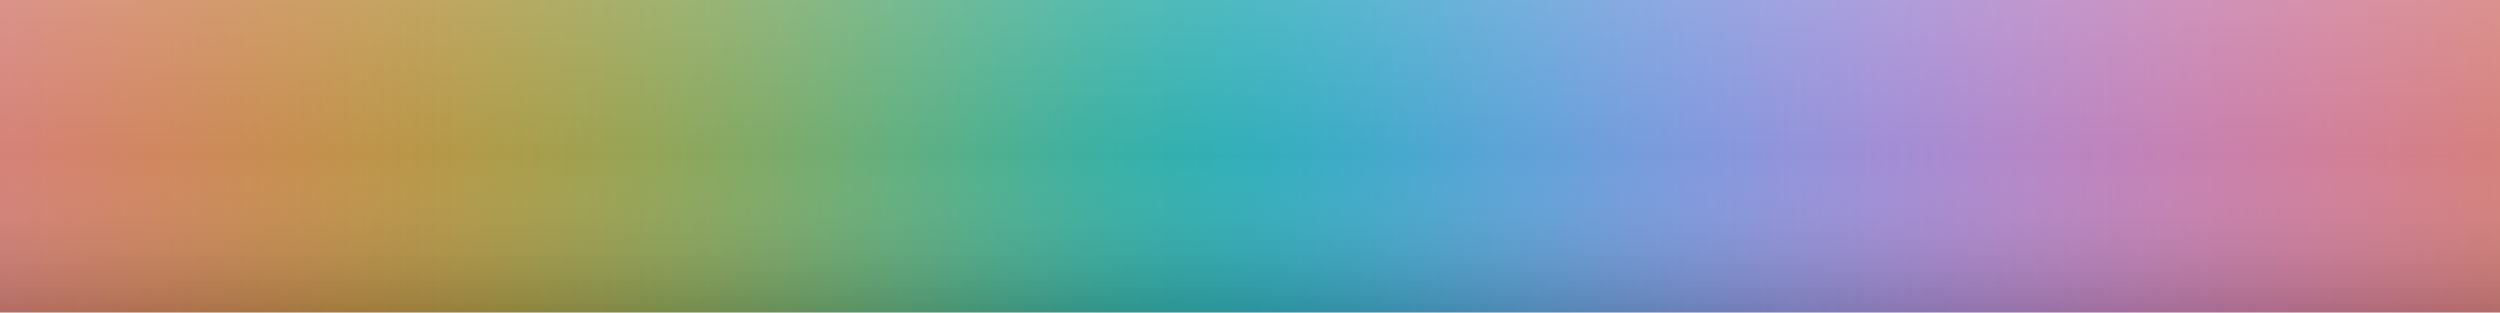
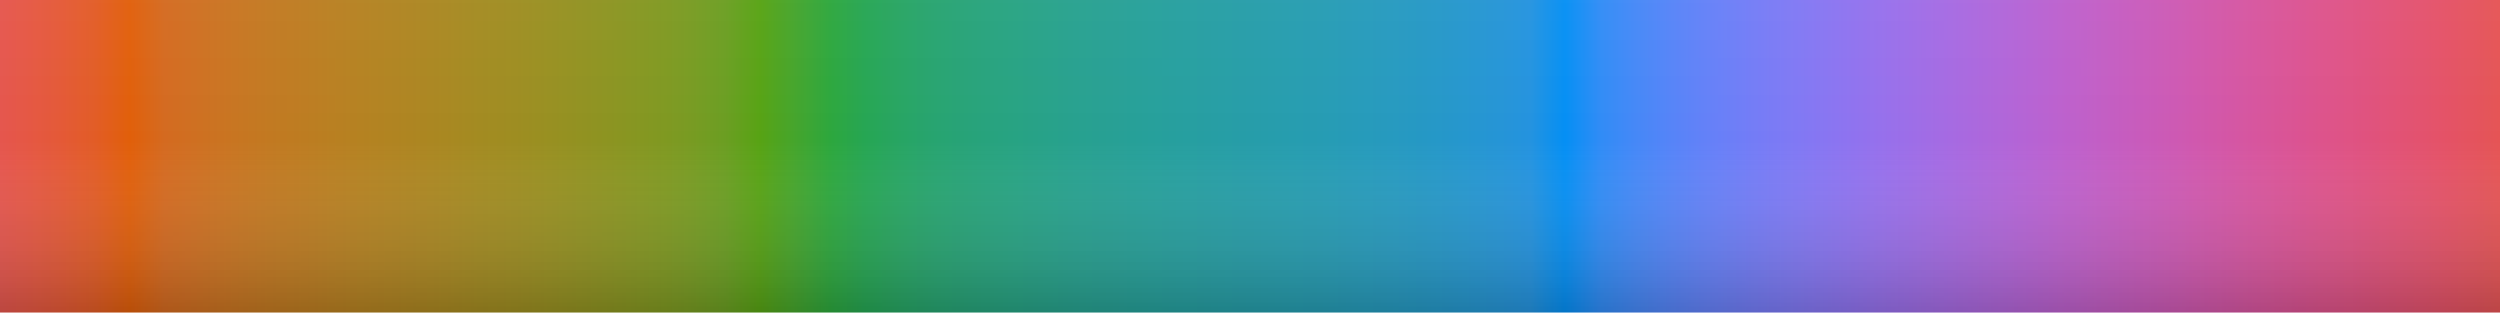
<svg xmlns="http://www.w3.org/2000/svg" viewBox="0 0 1600 200" preserveAspectRatio="none" role="img" aria-label="a perceptually-uniform hue sweep, painted through OKLCh">
  <defs>
    <linearGradient id="hue" x1="0" y1="0" x2="1" y2="0">
-       <stop offset="0.00%" stop-color="#d5817a" />
-       <stop offset="1.39%" stop-color="#d48274" />
-       <stop offset="2.78%" stop-color="#d4836e" />
-       <stop offset="4.17%" stop-color="#d38469" />
-       <stop offset="5.56%" stop-color="#d18663" />
-       <stop offset="6.94%" stop-color="#d0875e" />
-       <stop offset="8.33%" stop-color="#cd895a" />
-       <stop offset="9.72%" stop-color="#cb8b55" />
-       <stop offset="11.11%" stop-color="#c88d51" />
-       <stop offset="12.50%" stop-color="#c58f4e" />
-       <stop offset="13.89%" stop-color="#c1924b" />
-       <stop offset="15.28%" stop-color="#bd9449" />
-       <stop offset="16.67%" stop-color="#b99648" />
-       <stop offset="18.06%" stop-color="#b59848" />
-       <stop offset="19.44%" stop-color="#b09b49" />
-       <stop offset="20.83%" stop-color="#aa9d4a" />
-       <stop offset="22.22%" stop-color="#a59f4d" />
-       <stop offset="23.61%" stop-color="#9fa150" />
-       <stop offset="25.00%" stop-color="#99a353" />
-       <stop offset="26.39%" stop-color="#93a557" />
-       <stop offset="27.78%" stop-color="#8ca75c" />
-       <stop offset="29.17%" stop-color="#86a861" />
-       <stop offset="30.56%" stop-color="#7faa67" />
-       <stop offset="31.94%" stop-color="#78ab6c" />
-       <stop offset="33.33%" stop-color="#71ad72" />
-       <stop offset="34.72%" stop-color="#69ae78" />
-       <stop offset="36.11%" stop-color="#62af7f" />
-       <stop offset="37.50%" stop-color="#5baf85" />
-       <stop offset="38.89%" stop-color="#53b08b" />
-       <stop offset="40.28%" stop-color="#4cb091" />
-       <stop offset="41.67%" stop-color="#46b098" />
-       <stop offset="43.06%" stop-color="#3fb09e" />
-       <stop offset="44.44%" stop-color="#3ab0a4" />
-       <stop offset="45.83%" stop-color="#36b0aa" />
-       <stop offset="47.22%" stop-color="#33afaf" />
-       <stop offset="48.61%" stop-color="#32afb5" />
-       <stop offset="50.00%" stop-color="#33aeba" />
-       <stop offset="51.39%" stop-color="#36adbf" />
-       <stop offset="52.78%" stop-color="#3aacc4" />
-       <stop offset="54.17%" stop-color="#3faac8" />
-       <stop offset="55.56%" stop-color="#45a9cc" />
-       <stop offset="56.94%" stop-color="#4ba7d0" />
-       <stop offset="58.33%" stop-color="#52a5d3" />
-       <stop offset="59.72%" stop-color="#59a4d6" />
-       <stop offset="61.11%" stop-color="#60a2d8" />
-       <stop offset="62.50%" stop-color="#67a0da" />
-       <stop offset="63.89%" stop-color="#6e9edb" />
-       <stop offset="65.28%" stop-color="#759cdc" />
-       <stop offset="66.67%" stop-color="#7b9add" />
-       <stop offset="68.06%" stop-color="#8298dd" />
-       <stop offset="69.44%" stop-color="#8896dc" />
-       <stop offset="70.83%" stop-color="#8f94db" />
-       <stop offset="72.22%" stop-color="#9592da" />
-       <stop offset="73.61%" stop-color="#9a90d8" />
-       <stop offset="75.00%" stop-color="#a08ed6" />
-       <stop offset="76.39%" stop-color="#a58cd3" />
-       <stop offset="77.78%" stop-color="#aa8ad0" />
-       <stop offset="79.17%" stop-color="#af89cc" />
-       <stop offset="80.56%" stop-color="#b487c8" />
-       <stop offset="81.94%" stop-color="#b886c4" />
-       <stop offset="83.33%" stop-color="#bc84bf" />
-       <stop offset="84.72%" stop-color="#c083ba" />
-       <stop offset="86.11%" stop-color="#c482b5" />
-       <stop offset="87.50%" stop-color="#c781b0" />
-       <stop offset="88.89%" stop-color="#ca80aa" />
-       <stop offset="90.28%" stop-color="#cc80a4" />
-       <stop offset="91.67%" stop-color="#cf7f9f" />
-       <stop offset="93.06%" stop-color="#d17f99" />
-       <stop offset="94.44%" stop-color="#d27f93" />
-       <stop offset="95.83%" stop-color="#d37f8c" />
-       <stop offset="97.22%" stop-color="#d47f86" />
-       <stop offset="98.61%" stop-color="#d58080" />
-       <stop offset="100.00%" stop-color="#d5817a" />
+       <stop offset="0.00%" stop-color="#e55551" />
+       <stop offset="1.39%" stop-color="#e55745" />
+       <stop offset="2.78%" stop-color="#e45937" />
+       <stop offset="4.17%" stop-color="#e25c26" />
+       <stop offset="5.56%" stop-color="#e15f0a" />
+       <stop offset="6.94%" stop-color="#d46a20" />
+       <stop offset="8.33%" stop-color="#ce7021" />
+       <stop offset="9.72%" stop-color="#c87521" />
+       <stop offset="11.11%" stop-color="#c27921" />
+       <stop offset="12.50%" stop-color="#bd7c21" />
+       <stop offset="13.89%" stop-color="#b88021" />
+       <stop offset="15.28%" stop-color="#b38321" />
+       <stop offset="16.67%" stop-color="#ae8521" />
+       <stop offset="18.06%" stop-color="#a98821" />
+       <stop offset="19.44%" stop-color="#a38b21" />
+       <stop offset="20.83%" stop-color="#9e8d21" />
+       <stop offset="22.22%" stop-color="#989021" />
+       <stop offset="23.61%" stop-color="#919221" />
+       <stop offset="25.00%" stop-color="#8a9521" />
+       <stop offset="26.39%" stop-color="#829821" />
+       <stop offset="27.78%" stop-color="#789b22" />
+       <stop offset="29.17%" stop-color="#6b9e22" />
+       <stop offset="30.56%" stop-color="#57a314" />
+       <stop offset="31.94%" stop-color="#45a52c" />
+       <stop offset="33.33%" stop-color="#2da73d" />
+       <stop offset="34.72%" stop-color="#26a653" />
+       <stop offset="36.11%" stop-color="#27a563" />
+       <stop offset="37.50%" stop-color="#27a470" />
+       <stop offset="38.89%" stop-color="#27a379" />
+       <stop offset="40.28%" stop-color="#27a381" />
+       <stop offset="41.67%" stop-color="#27a288" />
+       <stop offset="43.06%" stop-color="#27a18f" />
+       <stop offset="44.44%" stop-color="#27a094" />
+       <stop offset="45.83%" stop-color="#26a09a" />
+       <stop offset="47.22%" stop-color="#269f9f" />
+       <stop offset="48.61%" stop-color="#269ea4" />
+       <stop offset="50.00%" stop-color="#269da9" />
+       <stop offset="51.39%" stop-color="#269dae" />
+       <stop offset="52.78%" stop-color="#269cb3" />
+       <stop offset="54.17%" stop-color="#269bb9" />
+       <stop offset="55.56%" stop-color="#269abf" />
+       <stop offset="56.94%" stop-color="#2598c5" />
+       <stop offset="58.33%" stop-color="#2597cd" />
+       <stop offset="59.72%" stop-color="#2595d5" />
+       <stop offset="61.11%" stop-color="#2493df" />
+       <stop offset="62.50%" stop-color="#048ff4" />
+       <stop offset="63.89%" stop-color="#308cf6" />
+       <stop offset="65.28%" stop-color="#4588f7" />
+       <stop offset="66.67%" stop-color="#5584f8" />
+       <stop offset="68.06%" stop-color="#6381f8" />
+       <stop offset="69.44%" stop-color="#6f7df7" />
+       <stop offset="70.83%" stop-color="#7a7af5" />
+       <stop offset="72.22%" stop-color="#8477f3" />
+       <stop offset="73.61%" stop-color="#8d73f0" />
+       <stop offset="75.00%" stop-color="#9670ec" />
+       <stop offset="76.39%" stop-color="#9e6de7" />
+       <stop offset="77.78%" stop-color="#a66ae2" />
+       <stop offset="79.17%" stop-color="#ad67dc" />
+       <stop offset="80.56%" stop-color="#b464d6" />
+       <stop offset="81.94%" stop-color="#bb61cf" />
+       <stop offset="83.33%" stop-color="#c15fc7" />
+       <stop offset="84.72%" stop-color="#c65cbf" />
+       <stop offset="86.11%" stop-color="#cb5ab7" />
+       <stop offset="87.50%" stop-color="#d058ae" />
+       <stop offset="88.89%" stop-color="#d456a5" />
+       <stop offset="90.28%" stop-color="#d8559b" />
+       <stop offset="91.67%" stop-color="#db5392" />
+       <stop offset="93.06%" stop-color="#de5388" />
+       <stop offset="94.44%" stop-color="#e0527d" />
+       <stop offset="95.83%" stop-color="#e25273" />
+       <stop offset="97.22%" stop-color="#e45268" />
+       <stop offset="98.61%" stop-color="#e4535d" />
+       <stop offset="100.00%" stop-color="#e55551" />
    </linearGradient>
    <linearGradient id="sheen" x1="0" y1="0" x2="0" y2="1">
-       <stop offset="0" stop-color="#fff" stop-opacity=".14" />
-       <stop offset=".5" stop-color="#fff" stop-opacity="0" />
-       <stop offset="1" stop-color="#000" stop-opacity=".16" />
+       <stop offset="0" stop-color="#fff" stop-opacity=".03" />
+       <stop offset=".45" stop-color="#fff" stop-opacity="0" />
+       <stop offset="1" stop-color="#000" stop-opacity=".18" />
    </linearGradient>
  </defs>
  <rect width="1600" height="200" fill="url(#hue)" />
  <rect width="1600" height="200" fill="url(#sheen)" />
</svg>
